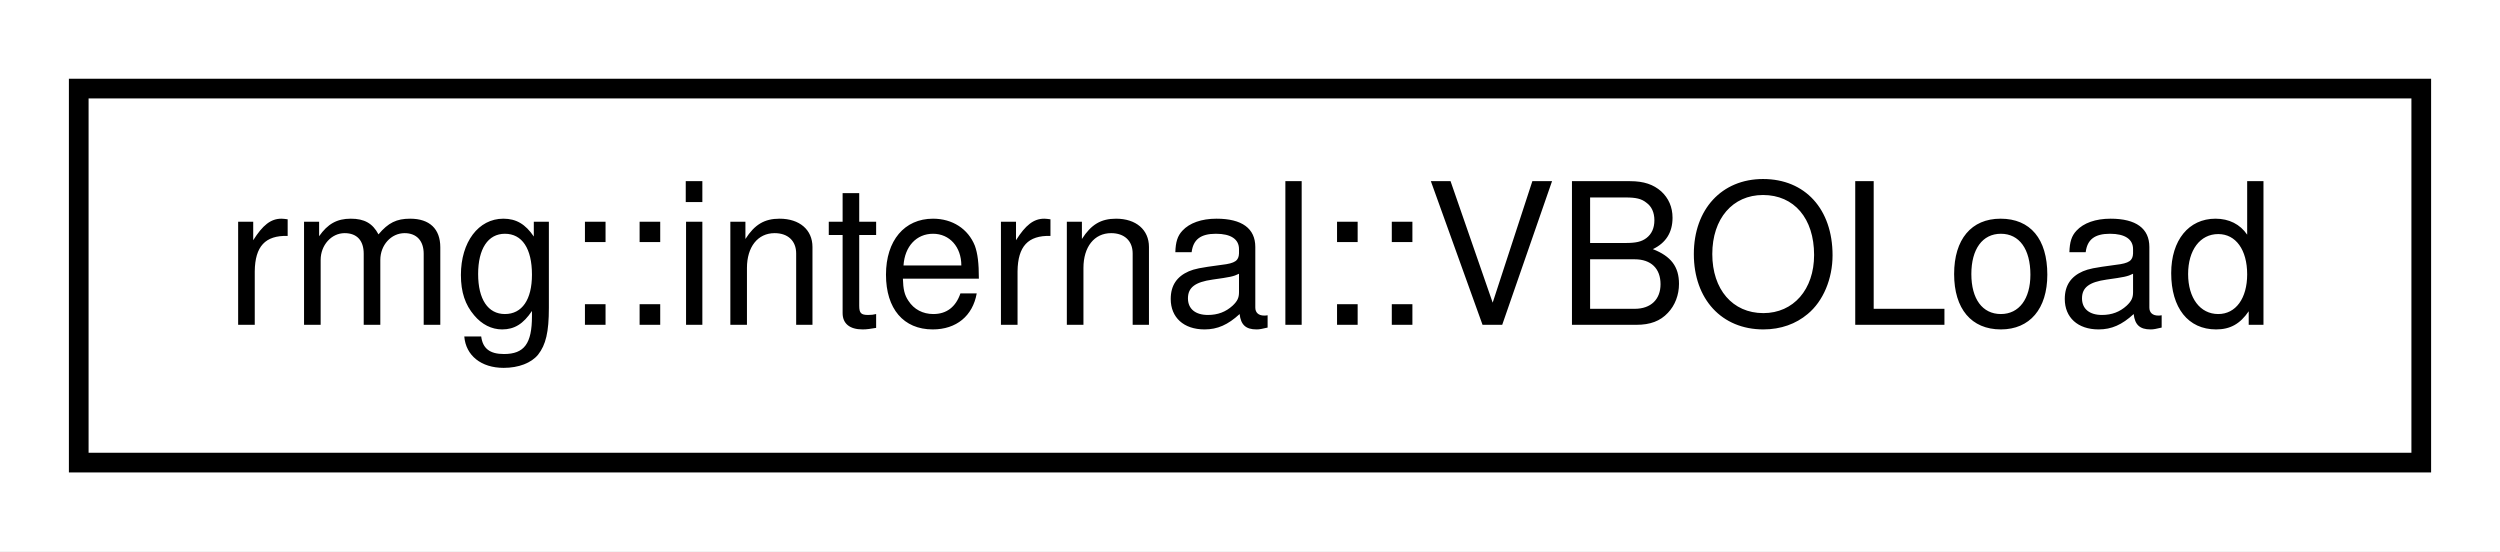
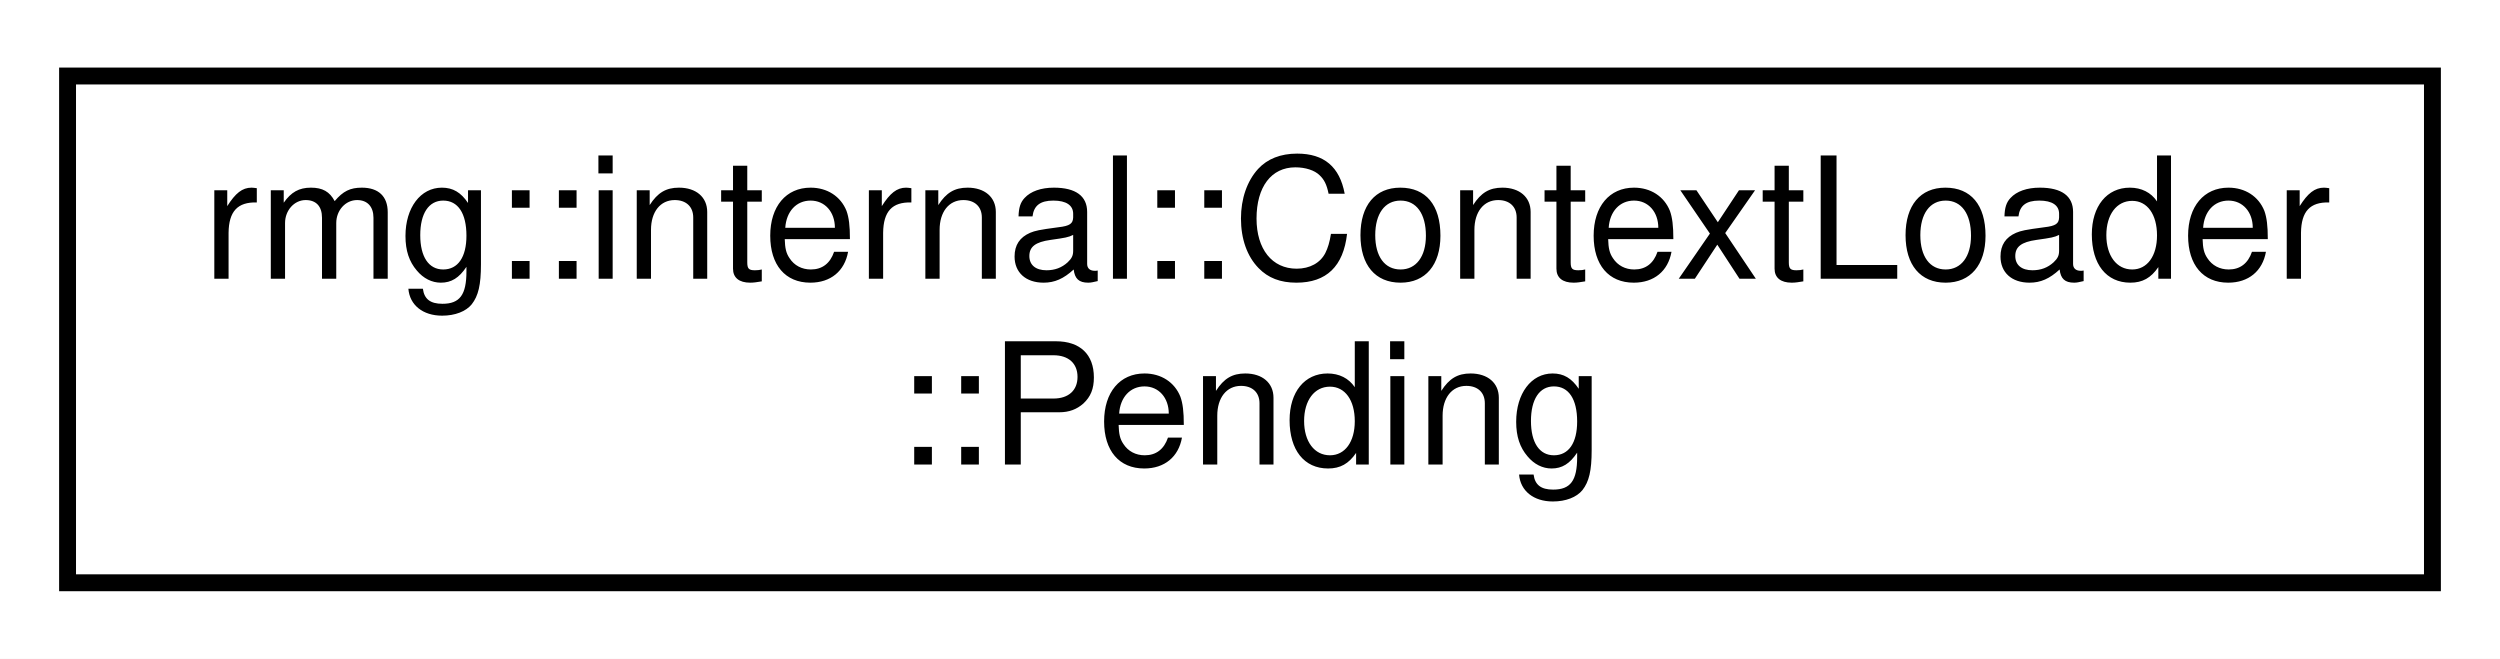
- <svg xmlns="http://www.w3.org/2000/svg" xmlns:xlink="http://www.w3.org/1999/xlink" width="127pt" height="28pt" viewBox="0.00 0.00 127.00 28.00">
-   <g id="graph0" class="graph" transform="scale(1 1) rotate(0) translate(4 24)">
-     <polygon fill="#ffffff" stroke="transparent" points="-4,4 -4,-24 123,-24 123,4 -4,4" />
+ <svg xmlns="http://www.w3.org/2000/svg" xmlns:xlink="http://www.w3.org/1999/xlink" width="148pt" height="39pt" viewBox="0.00 0.00 148.00 39.00">
+   <g id="graph0" class="graph" transform="scale(1 1) rotate(0) translate(4 35)">
+     <polygon fill="#ffffff" stroke="transparent" points="-4,4 -4,-35 144,-35 144,4 -4,4" />
    <g id="node1" class="node">
      <g id="a_node1">
-         <a xlink:href="classrmg_1_1internal_1_1VBOLoad.html" target="_top" xlink:title="Handles the GPU resource for drawing. ">
-           <polygon fill="#ffffff" stroke="#000000" points="0,-.5 0,-19.5 119,-19.5 119,-.5 0,-.5" />
-           <text text-anchor="middle" x="59.5" y="-7.5" font-family="Helvetica,sans-Serif" font-size="10.00" fill="#000000">rmg::internal::VBOLoad</text>
+         <a xlink:href="classrmg_1_1internal_1_1ContextLoader_1_1Pending.html" target="_top" xlink:title="Waits to be loaded into the GPU. ">
+           <polygon fill="#ffffff" stroke="#000000" points="0,-.5 0,-30.5 140,-30.5 140,-.5 0,-.5" />
+           <text text-anchor="start" x="8" y="-18.5" font-family="Helvetica,sans-Serif" font-size="10.00" fill="#000000">rmg::internal::ContextLoader</text>
+           <text text-anchor="middle" x="70" y="-7.5" font-family="Helvetica,sans-Serif" font-size="10.00" fill="#000000">::Pending</text>
        </a>
      </g>
    </g>
  </g>
</svg>
